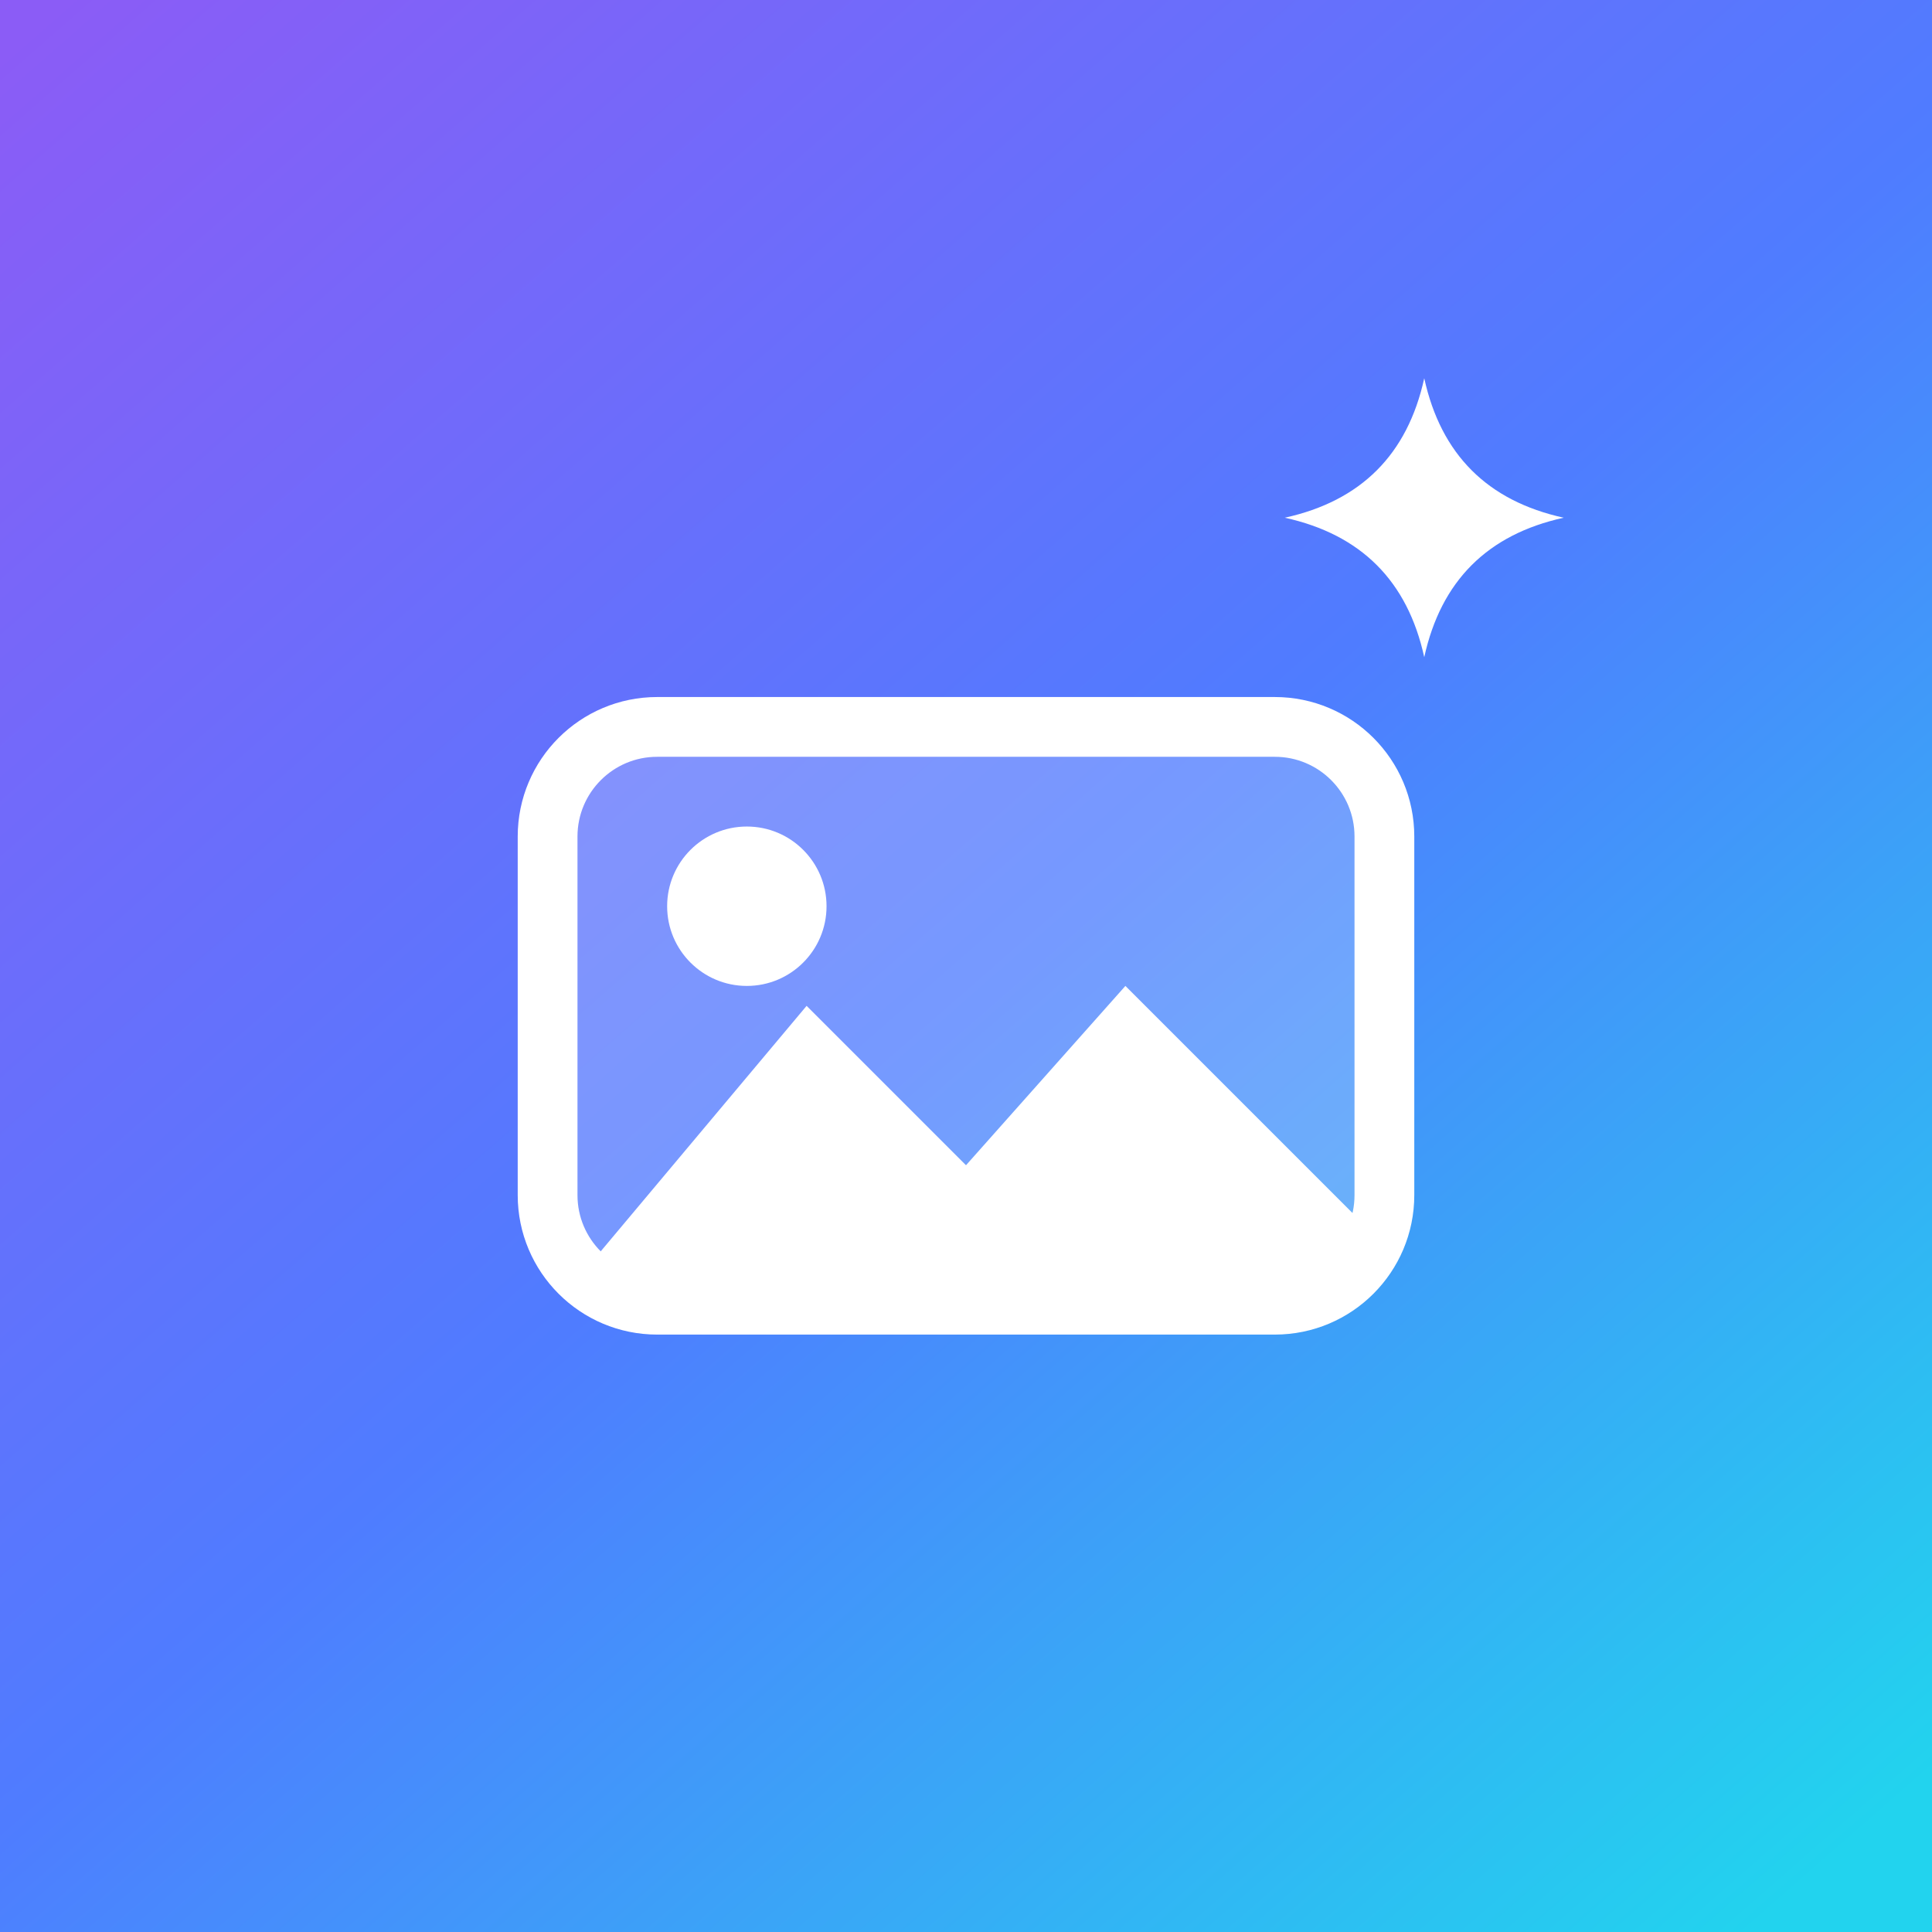
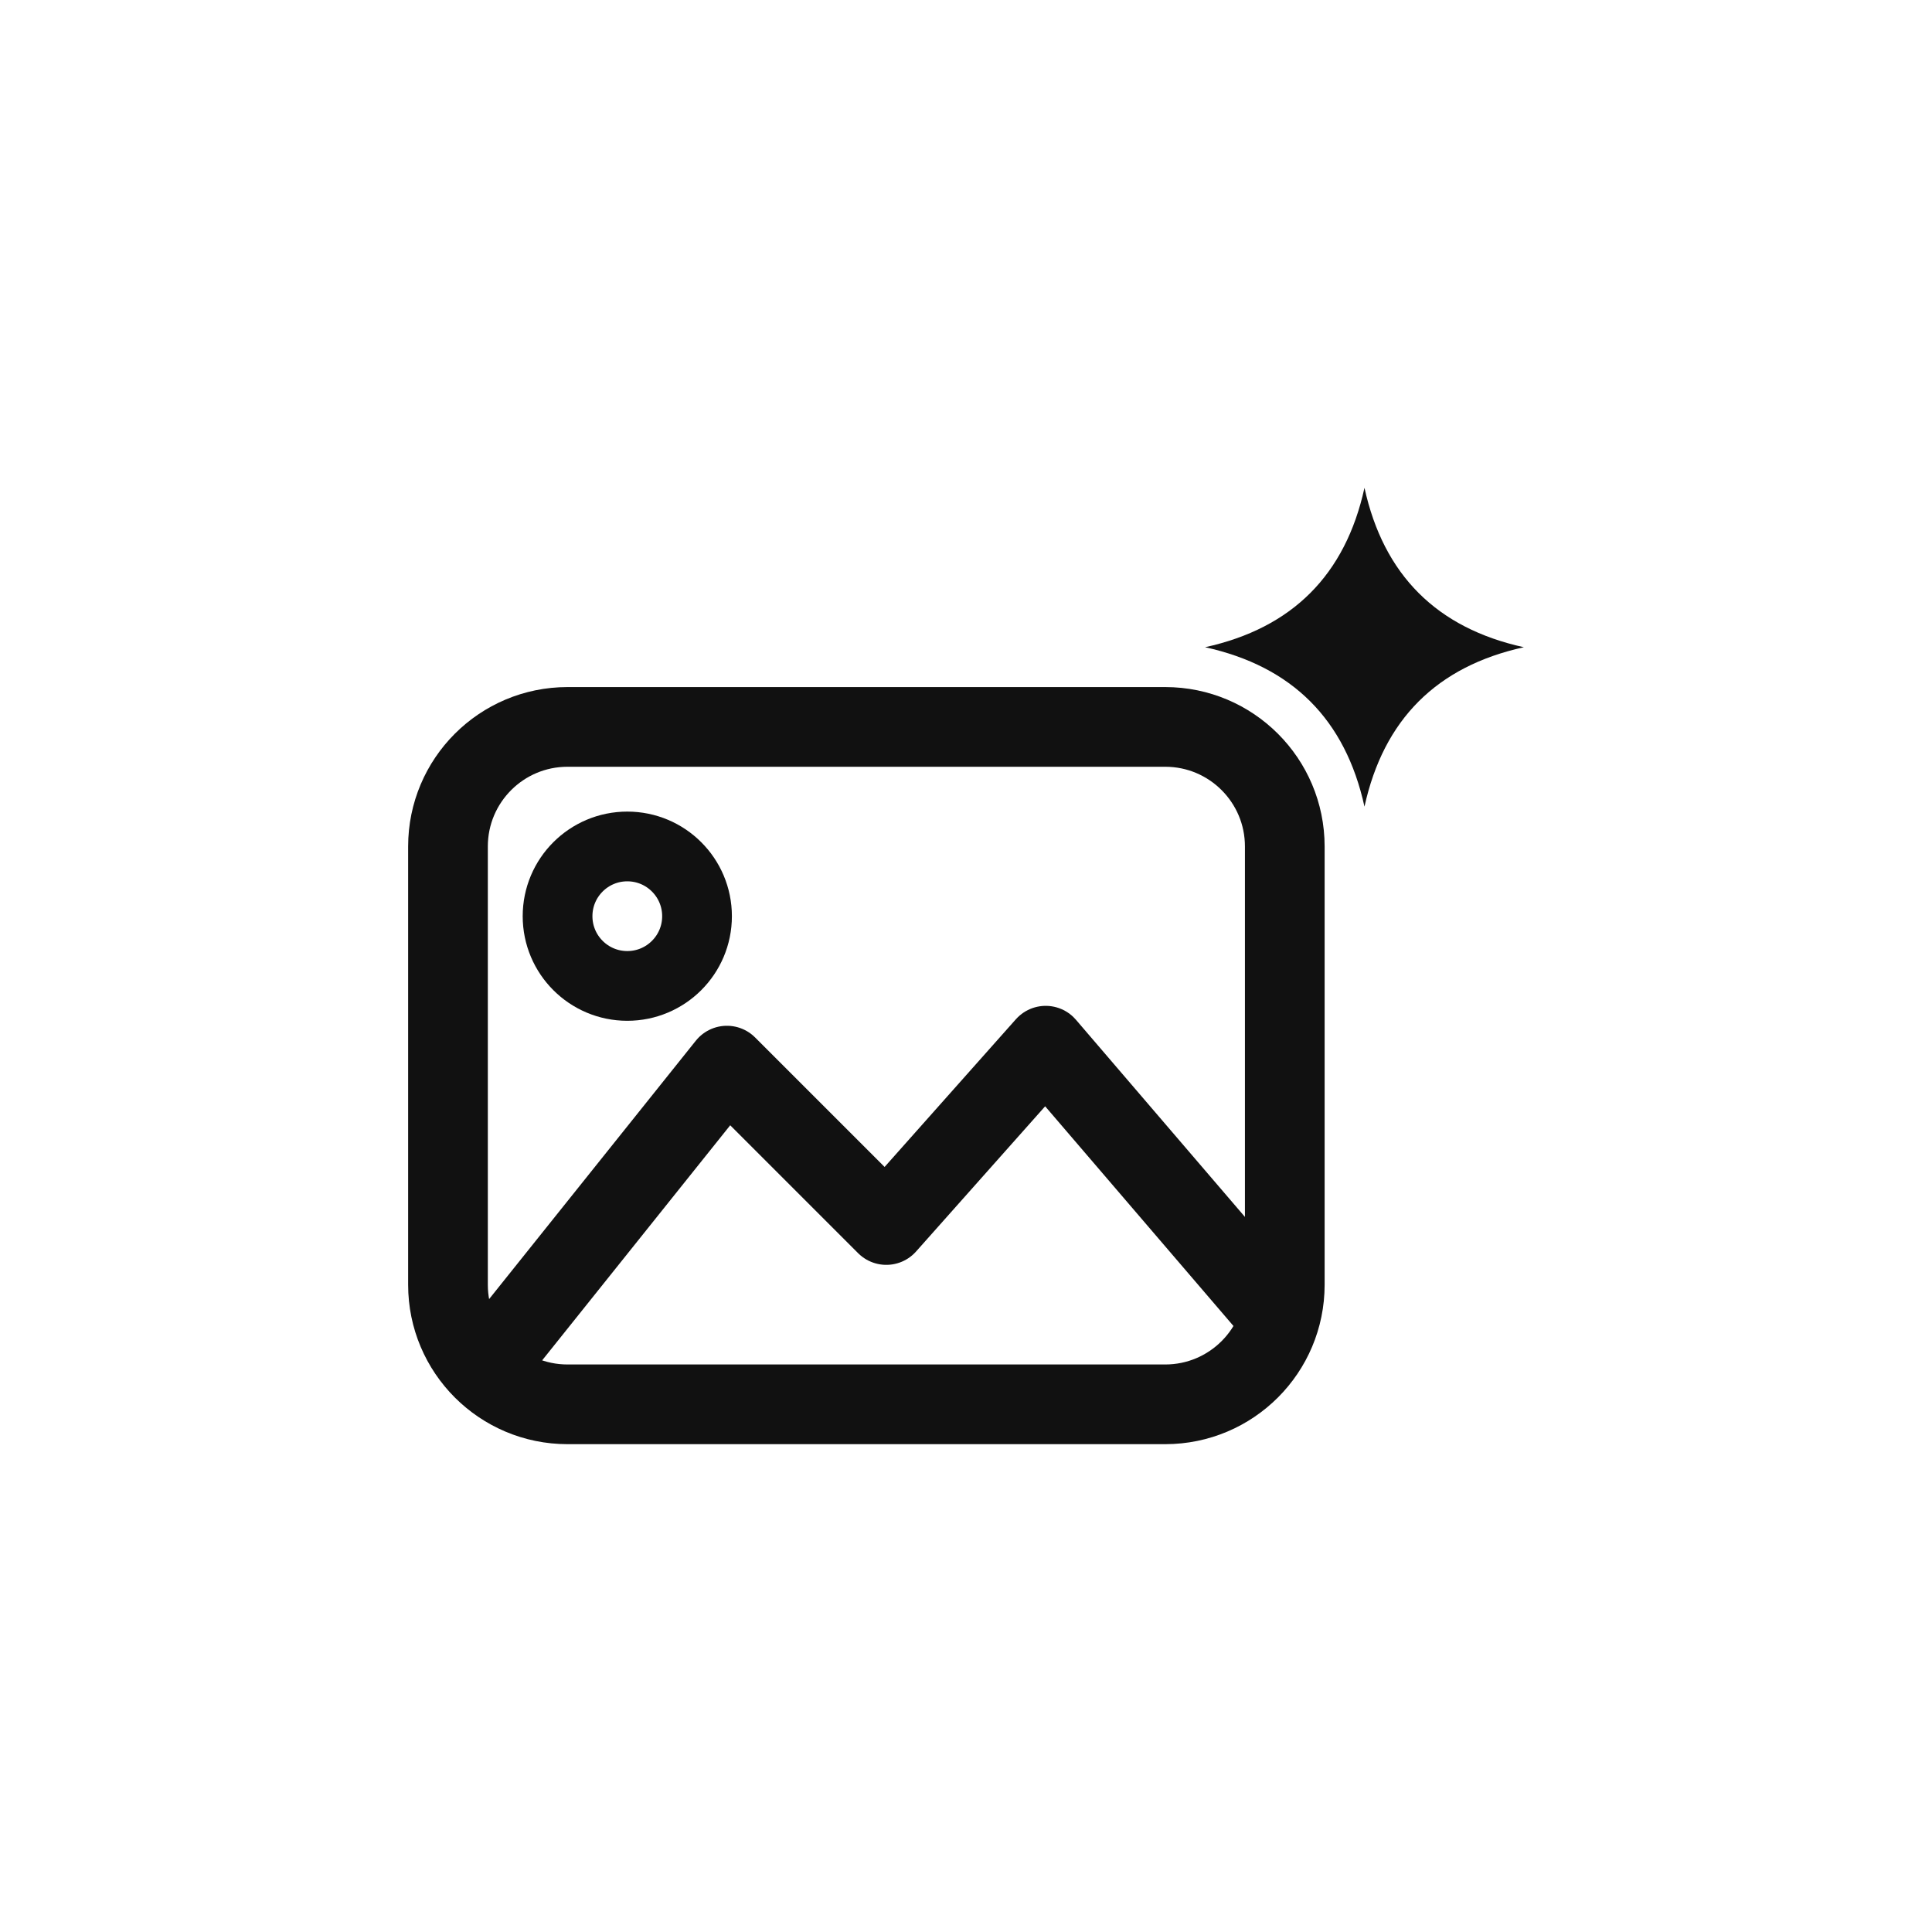
<svg xmlns="http://www.w3.org/2000/svg" viewBox="0 0 64 64" role="img" aria-label="NAI Tag Viewer">
  <defs>
-     <linearGradient id="bg" x1="2" y1="0" x2="58" y2="64" gradientUnits="userSpaceOnUse">
-       <stop offset="0" stop-color="#8b5cf6" />
-       <stop offset=".52" stop-color="#4f7cff" />
-       <stop offset="1" stop-color="#22d3ee" />
-     </linearGradient>
-     <clipPath id="frame">
-       <rect x="9" y="20" width="42" height="29" rx="5.5" />
+     <clipPath id="inner">
+       <rect x="9" y="18" width="40" height="32" rx="4" />
    </clipPath>
    <path id="spark" d="M0,-1 Q.18,-.18 1,0 Q.18,.18 0,1 Q-.18,.18 -1,0 Q-.18,-.18 0,-1 Z" />
  </defs>
-   <rect width="64" height="64" fill="url(#bg)" />
-   <g transform="translate(32 32) scale(.66) translate(-30 -32)">
-     <rect x="9" y="20" width="42" height="29" rx="5.5" fill="#fff" fill-opacity=".22" />
-     <g clip-path="url(#frame)">
-       <circle cx="19" cy="29" r="4" fill="#fff" />
-       <path d="M9 49.5 L22 34 L30 42 L38 33 L51 46 L51 49.5 Z" fill="#fff" />
+   <rect width="64" height="64" fill="#fff" />
+   <g transform="translate(32 32) scale(.66) translate(-33 -28)">
+     <g fill="none" stroke="#111" stroke-width="4" stroke-linecap="round" stroke-linejoin="round">
+       <rect x="7" y="16" width="42" height="34" rx="6" />
+       <circle cx="16" cy="25.5" r="3.5" stroke-width="3.5" />
+       <path d="M9 48 L21 33 L29 41 L37 32 L49 46" clip-path="url(#inner)" />
    </g>
-     <rect x="9" y="20" width="42" height="29" rx="5.5" fill="none" stroke="#fff" stroke-width="3" />
-     <use href="#spark" transform="translate(53 9.5) scale(7)" fill="#fff" />
+     <use href="#spark" transform="translate(53 12) scale(8)" fill="#111" />
  </g>
</svg>
